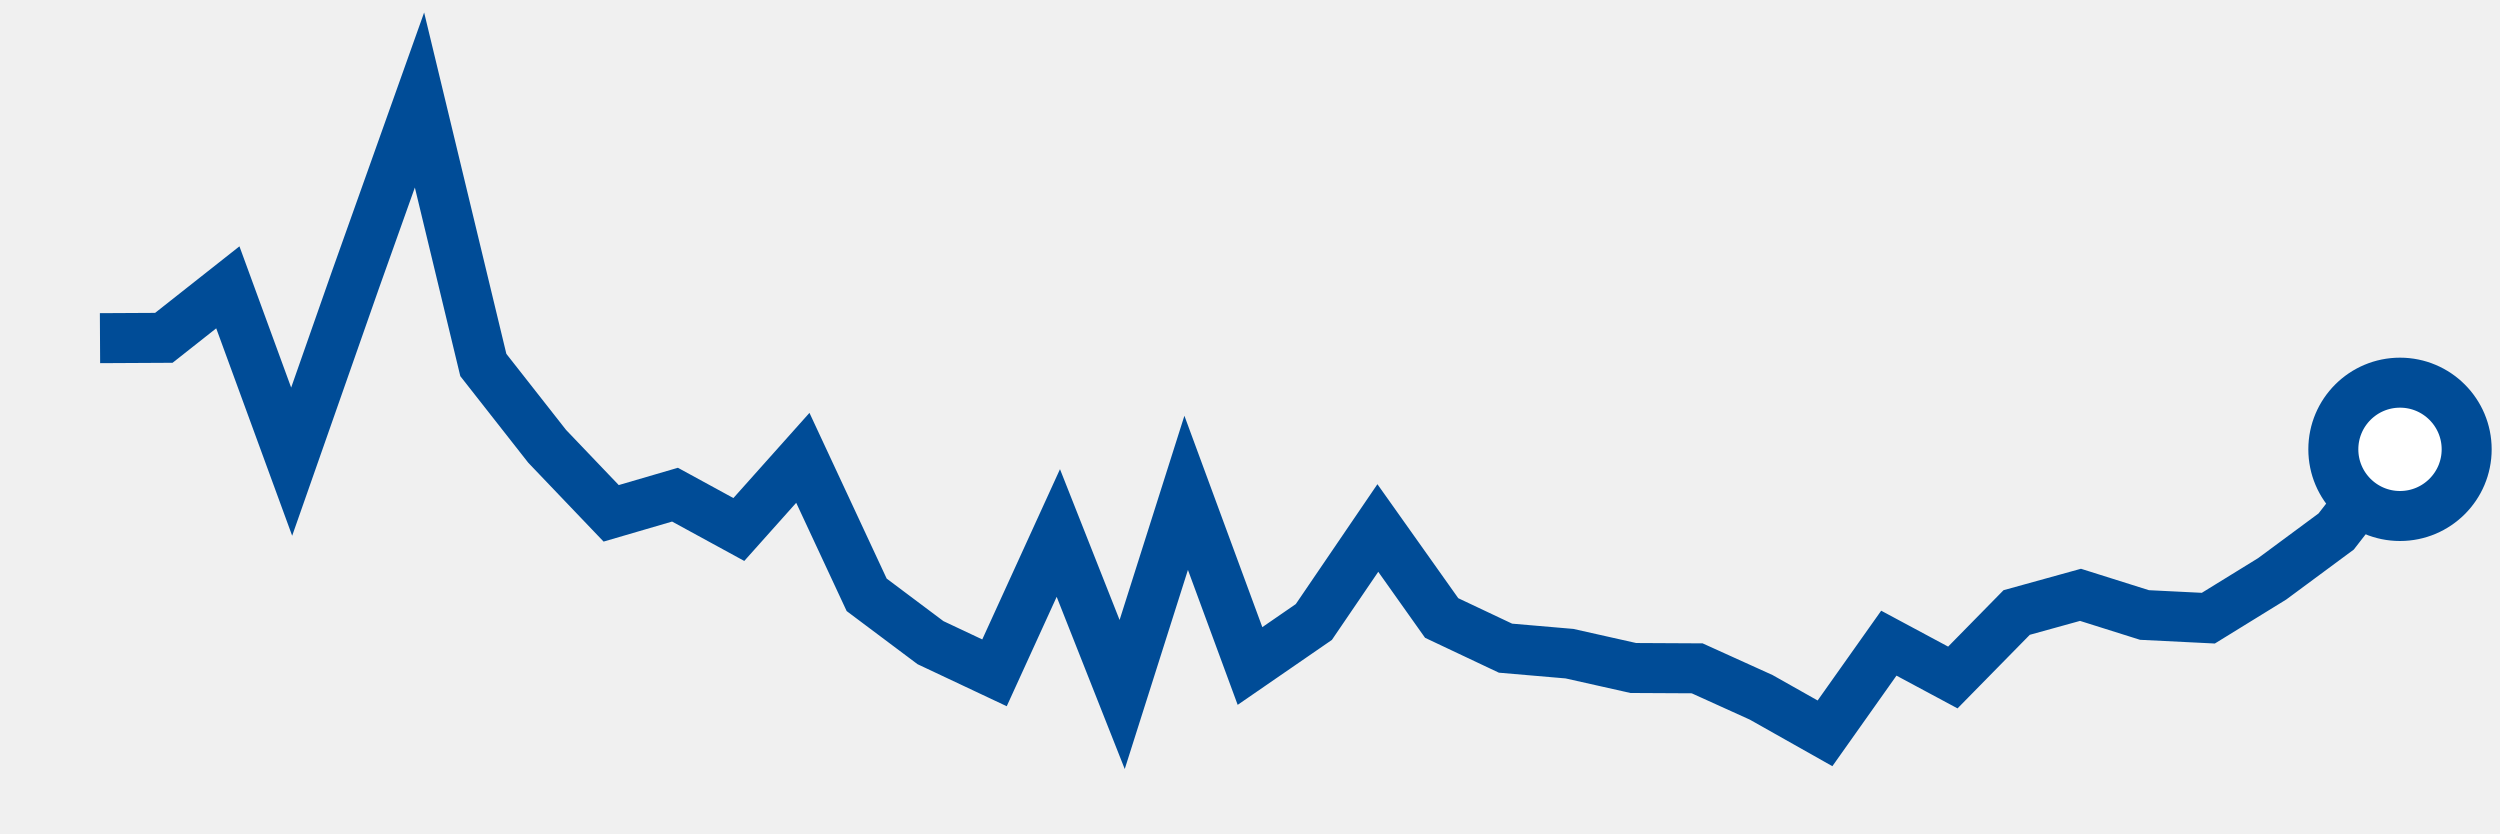
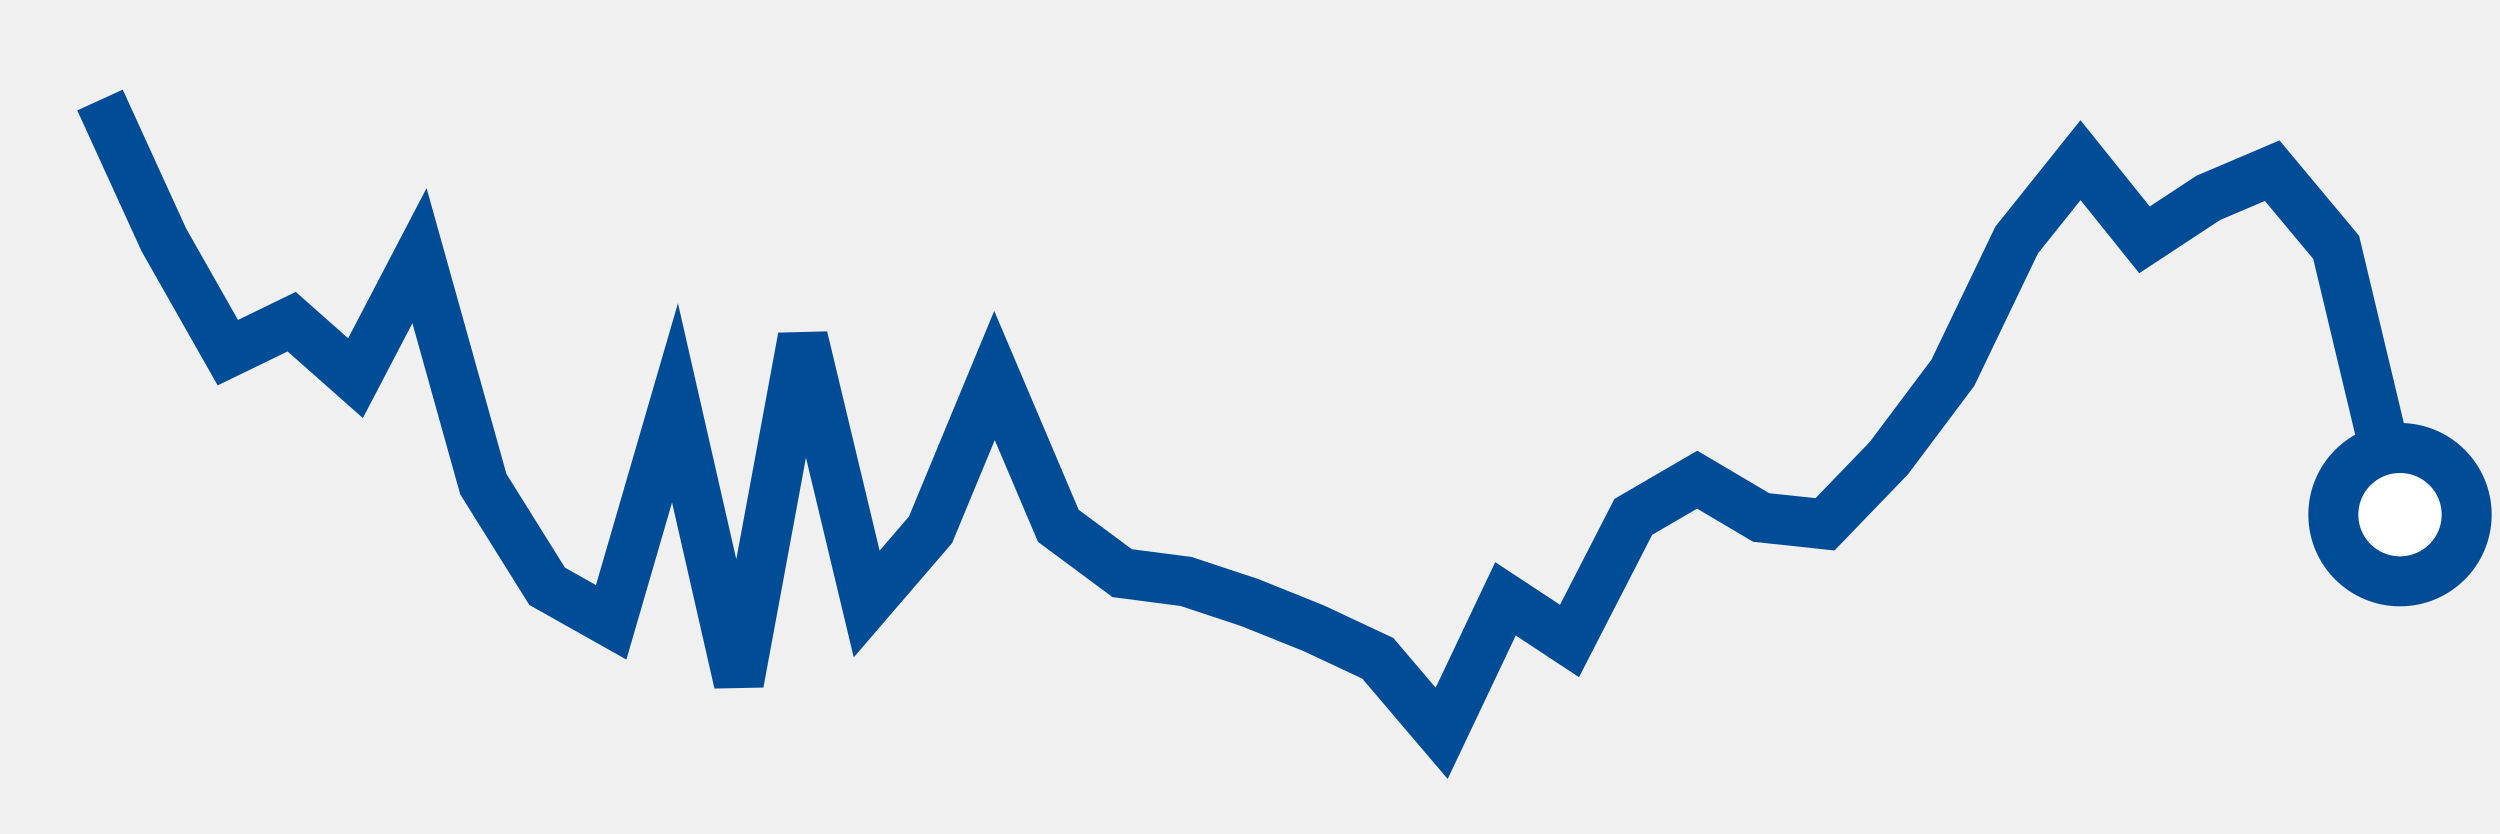
<svg xmlns="http://www.w3.org/2000/svg" height="50" width="150" version="1.1">
-   <polyline points="6,20.29 9.83,20.27 13.67,17.24 17.5,27.7 21.33,16.78 25.17,6 29,21.9 32.83,26.78 36.67,30.8 40.5,29.68 44.33,31.77 48.17,27.47 52,35.69 55.83,38.56 59.67,40.37 63.5,31.98 67.33,41.67 71.17,29.57 75,39.96 78.83,37.32 82.67,31.68 86.5,37.08 90.33,38.89 94.17,39.22 98,40.08 101.83,40.1 105.67,41.84 109.5,44 113.33,38.59 117.17,40.65 121,36.75 124.83,35.69 128.67,36.9 132.5,37.09 136.33,34.73 140.17,31.89 144,26.96" style="fill:none;stroke:#004C97;stroke-width:3" />
-   <circle cx="144" cy="26.96" r="4" fill="white" stroke="#004C97" stroke-width="3" />
+   <polyline points="6,6 9.83,14.39 13.67,21.16 17.5,19.3 21.33,22.69 25.17,15.34 29,29.05 32.83,35.18 36.67,37.34 40.5,24.17 44.33,40.98 48.17,20.23 52,36.24 55.83,31.79 59.67,22.53 63.5,31.55 67.33,34.39 71.17,34.89 75,36.16 78.83,37.7 82.67,39.5 86.5,44 90.33,35.93 94.17,38.46 98,31.01 101.83,28.78 105.67,31.05 109.5,31.46 113.33,27.49 117.17,22.37 121,14.4 124.83,9.61 128.67,14.39 132.5,11.87 136.33,10.24 140.17,14.84 144,30.88" style="fill:none;stroke:#004C97;stroke-width:3" />
+   <circle cx="144" cy="30.88" r="4" fill="white" stroke="#004C97" stroke-width="3" />
</svg>
